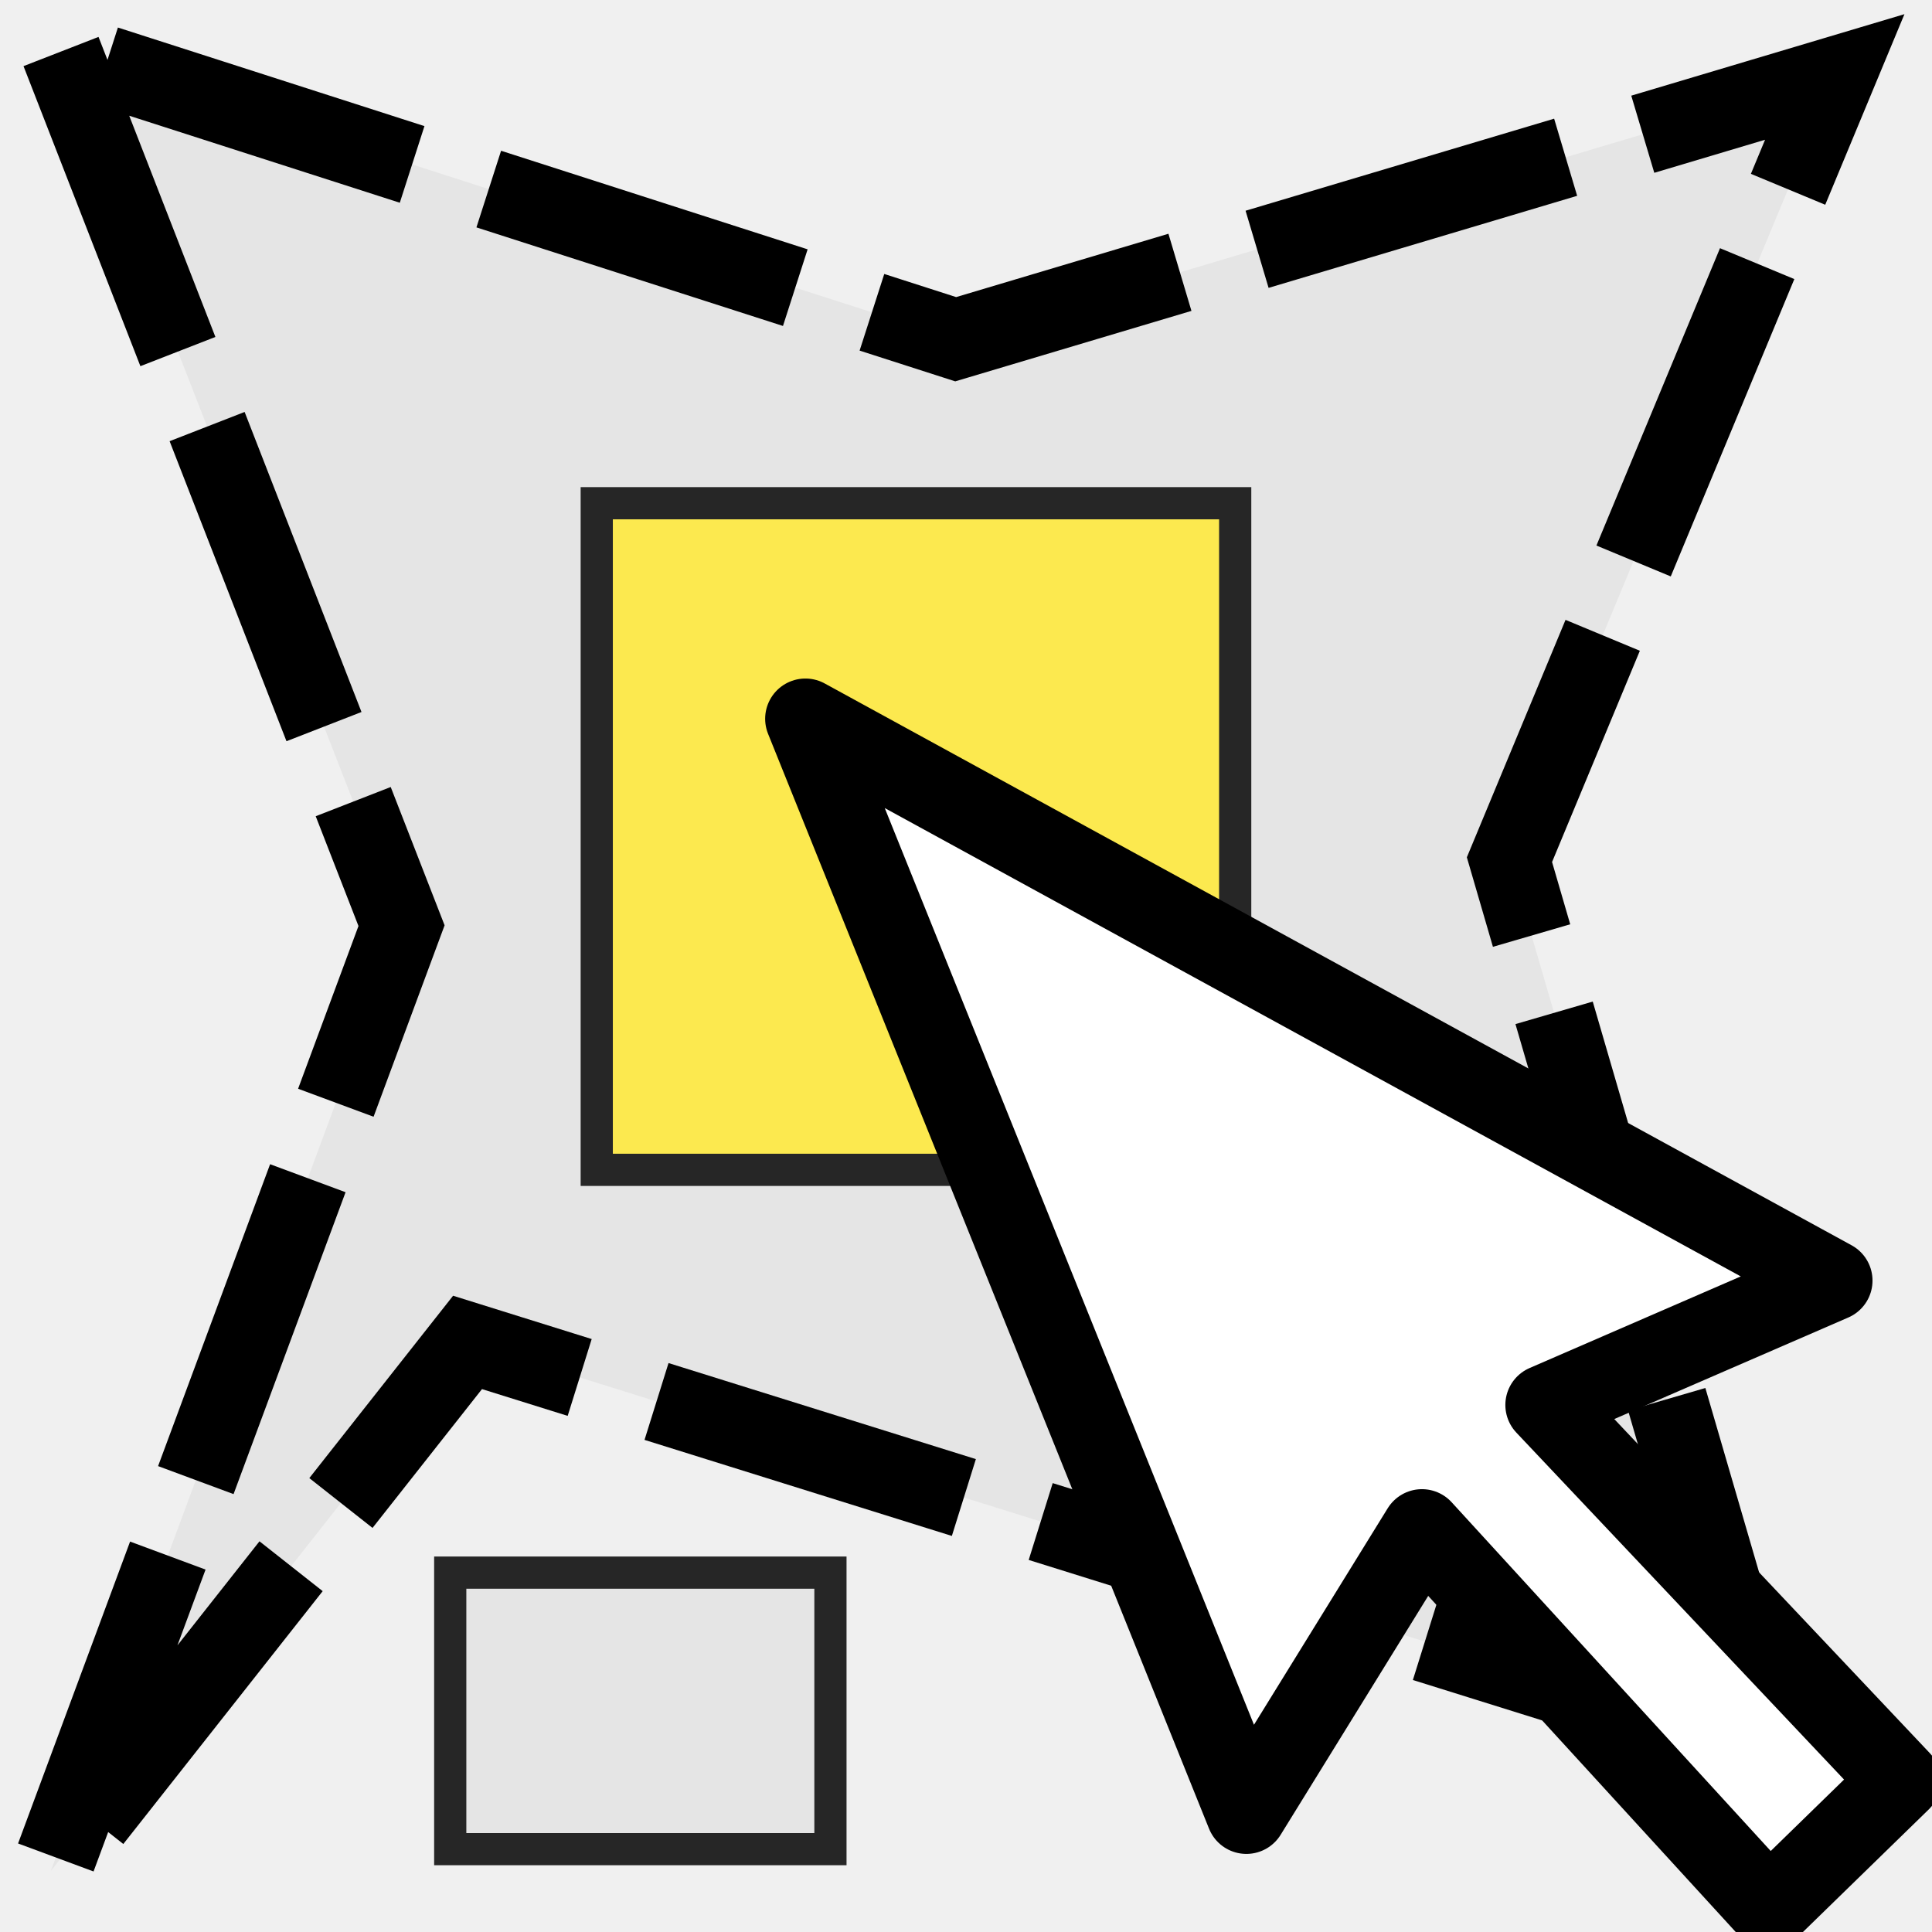
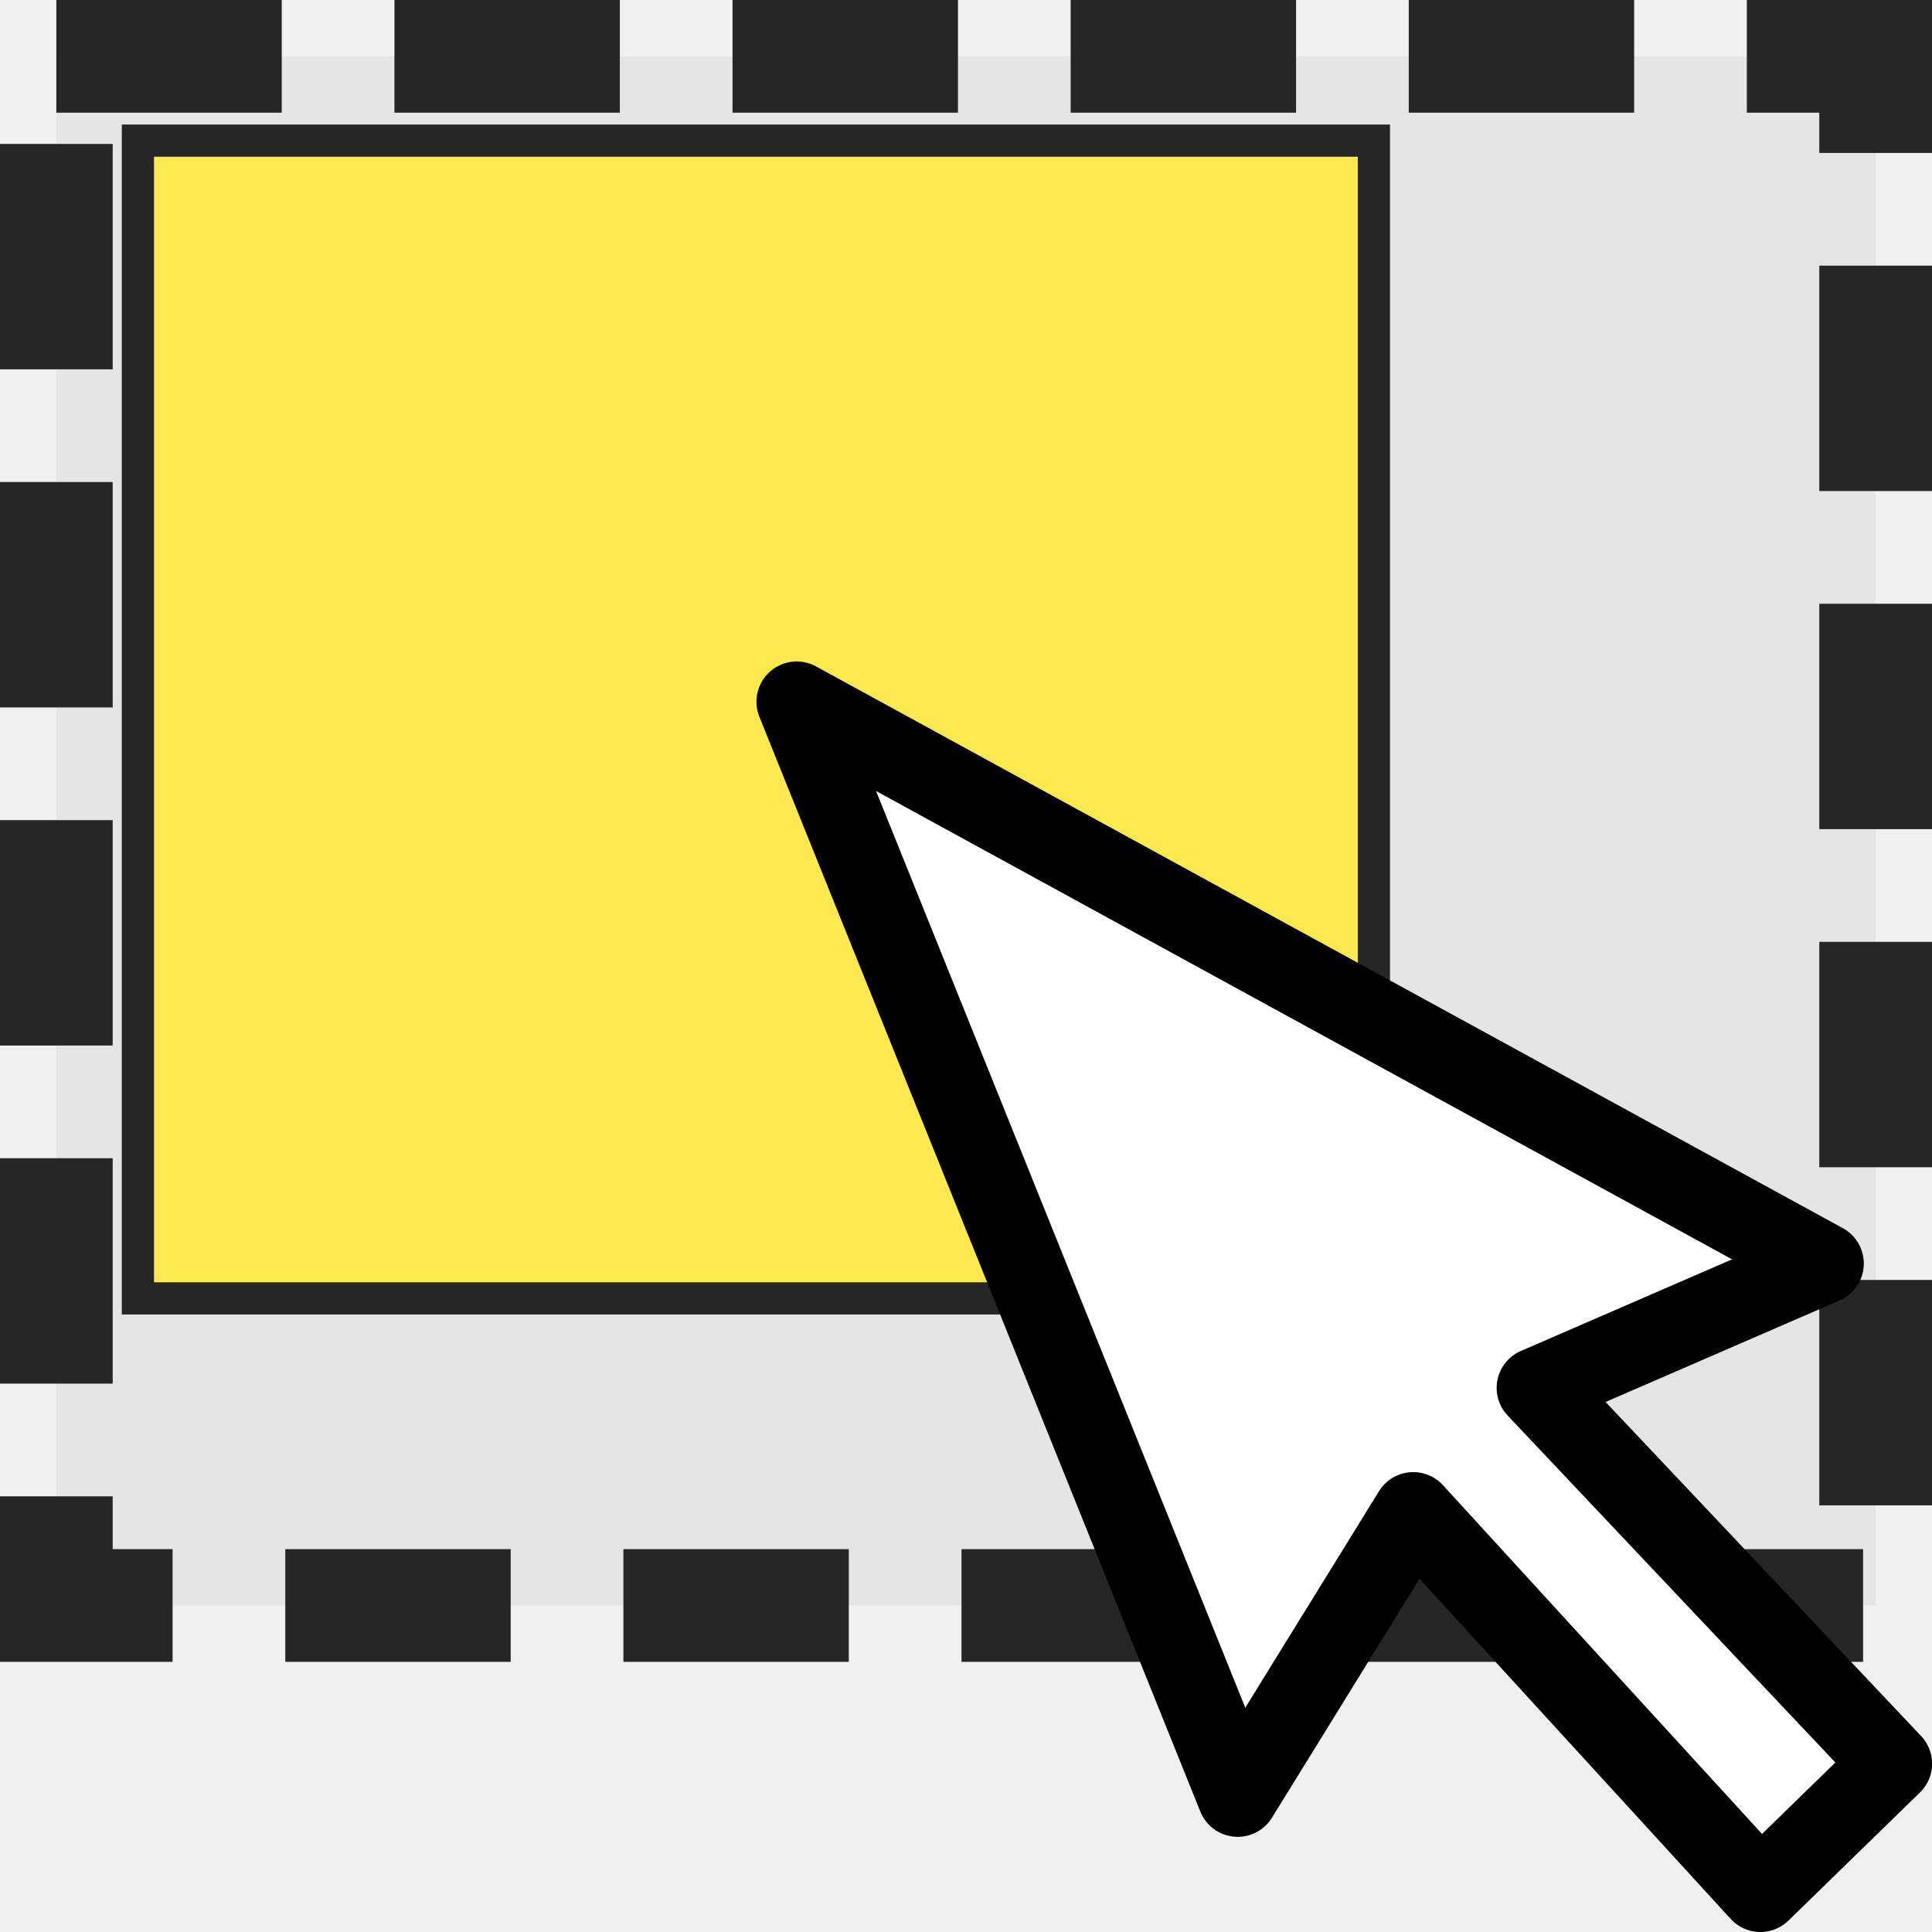
<svg xmlns="http://www.w3.org/2000/svg" width="24" height="24" id="svg2" version="1.1">
  <defs id="defs4" />
  <g id="layer1" transform="translate(0,-1028.362)">
-     <path style="fill:#e5e5e5;fill-opacity:1;stroke:#000000;stroke-width:1;stroke-linecap:butt;stroke-linejoin:miter;stroke-miterlimit:4;stroke-opacity:1;stroke-dasharray:4, 1;stroke-dashoffset:0" d="M 0.758,0.64 4.988,11.499 0.631,23.242 5.808,16.676 21.971,21.727 18.751,10.679 22.792,0.956 11.872,4.214 z" id="path4357" transform="translate(0,1028.362)" />
-     <rect style="fill:#fce94f;fill-opacity:1;fill-rule:nonzero;stroke:#262626;stroke-width:0.4;stroke-linecap:round;stroke-linejoin:miter;stroke-miterlimit:4;stroke-opacity:1;stroke-dasharray:none;stroke-dashoffset:0" id="rect2998" width="7.931" height="8.281" x="7.413" y="1034.613" />
-     <rect style="fill:#e5e5e5;fill-opacity:1;fill-rule:nonzero;stroke:#262626;stroke-width:0.4;stroke-linecap:round;stroke-linejoin:miter;stroke-miterlimit:4;stroke-opacity:1;stroke-dasharray:none;stroke-dashoffset:0" id="rect2998-8" width="4.723" height="3.435" x="5.593" y="1047.898" />
-     <path d="m 22.761,1044.27 -12.756,-6.979 5.478,13.601 2.181,-3.531 4.312,4.713 1.633,-1.591 -4.409,-4.668 3.561,-1.545 z" id="path827" style="fill:#ffffff;fill-rule:evenodd;stroke:#000000;stroke-width:1;stroke-linecap:round;stroke-linejoin:round;stroke-miterlimit:4;stroke-dasharray:none" />
+     <rect style="fill:#e5e5e5;fill-opacity:1;stroke:#262626;stroke-width:1.4;stroke-linecap:butt;stroke-linejoin:miter;stroke-miterlimit:4;stroke-opacity:1;stroke-dasharray:2.8, 1.4;stroke-dashoffset:0" id="rect3768" width="22.6" height="19.244" x="0.7" y="1029.062" />
+     <rect style="fill:#fce94f;fill-opacity:1;fill-rule:nonzero;stroke:#262626;stroke-width:0.4;stroke-linecap:round;stroke-linejoin:miter;stroke-miterlimit:4;stroke-opacity:1;stroke-dasharray:none;stroke-dashoffset:0" id="rect2998" width="15.354" height="14.382" x="1.713" y="1030.109" />
+     <path d="m 22.653,1044.058 -12.756,-6.979 5.478,13.601 2.181,-3.531 4.312,4.713 1.633,-1.591 -4.409,-4.668 3.561,-1.545 z" id="path827" style="fill:#ffffff;fill-rule:evenodd;stroke:#000000;stroke-width:1;stroke-linecap:round;stroke-linejoin:round;stroke-miterlimit:4;stroke-dasharray:none" />
  </g>
</svg>
